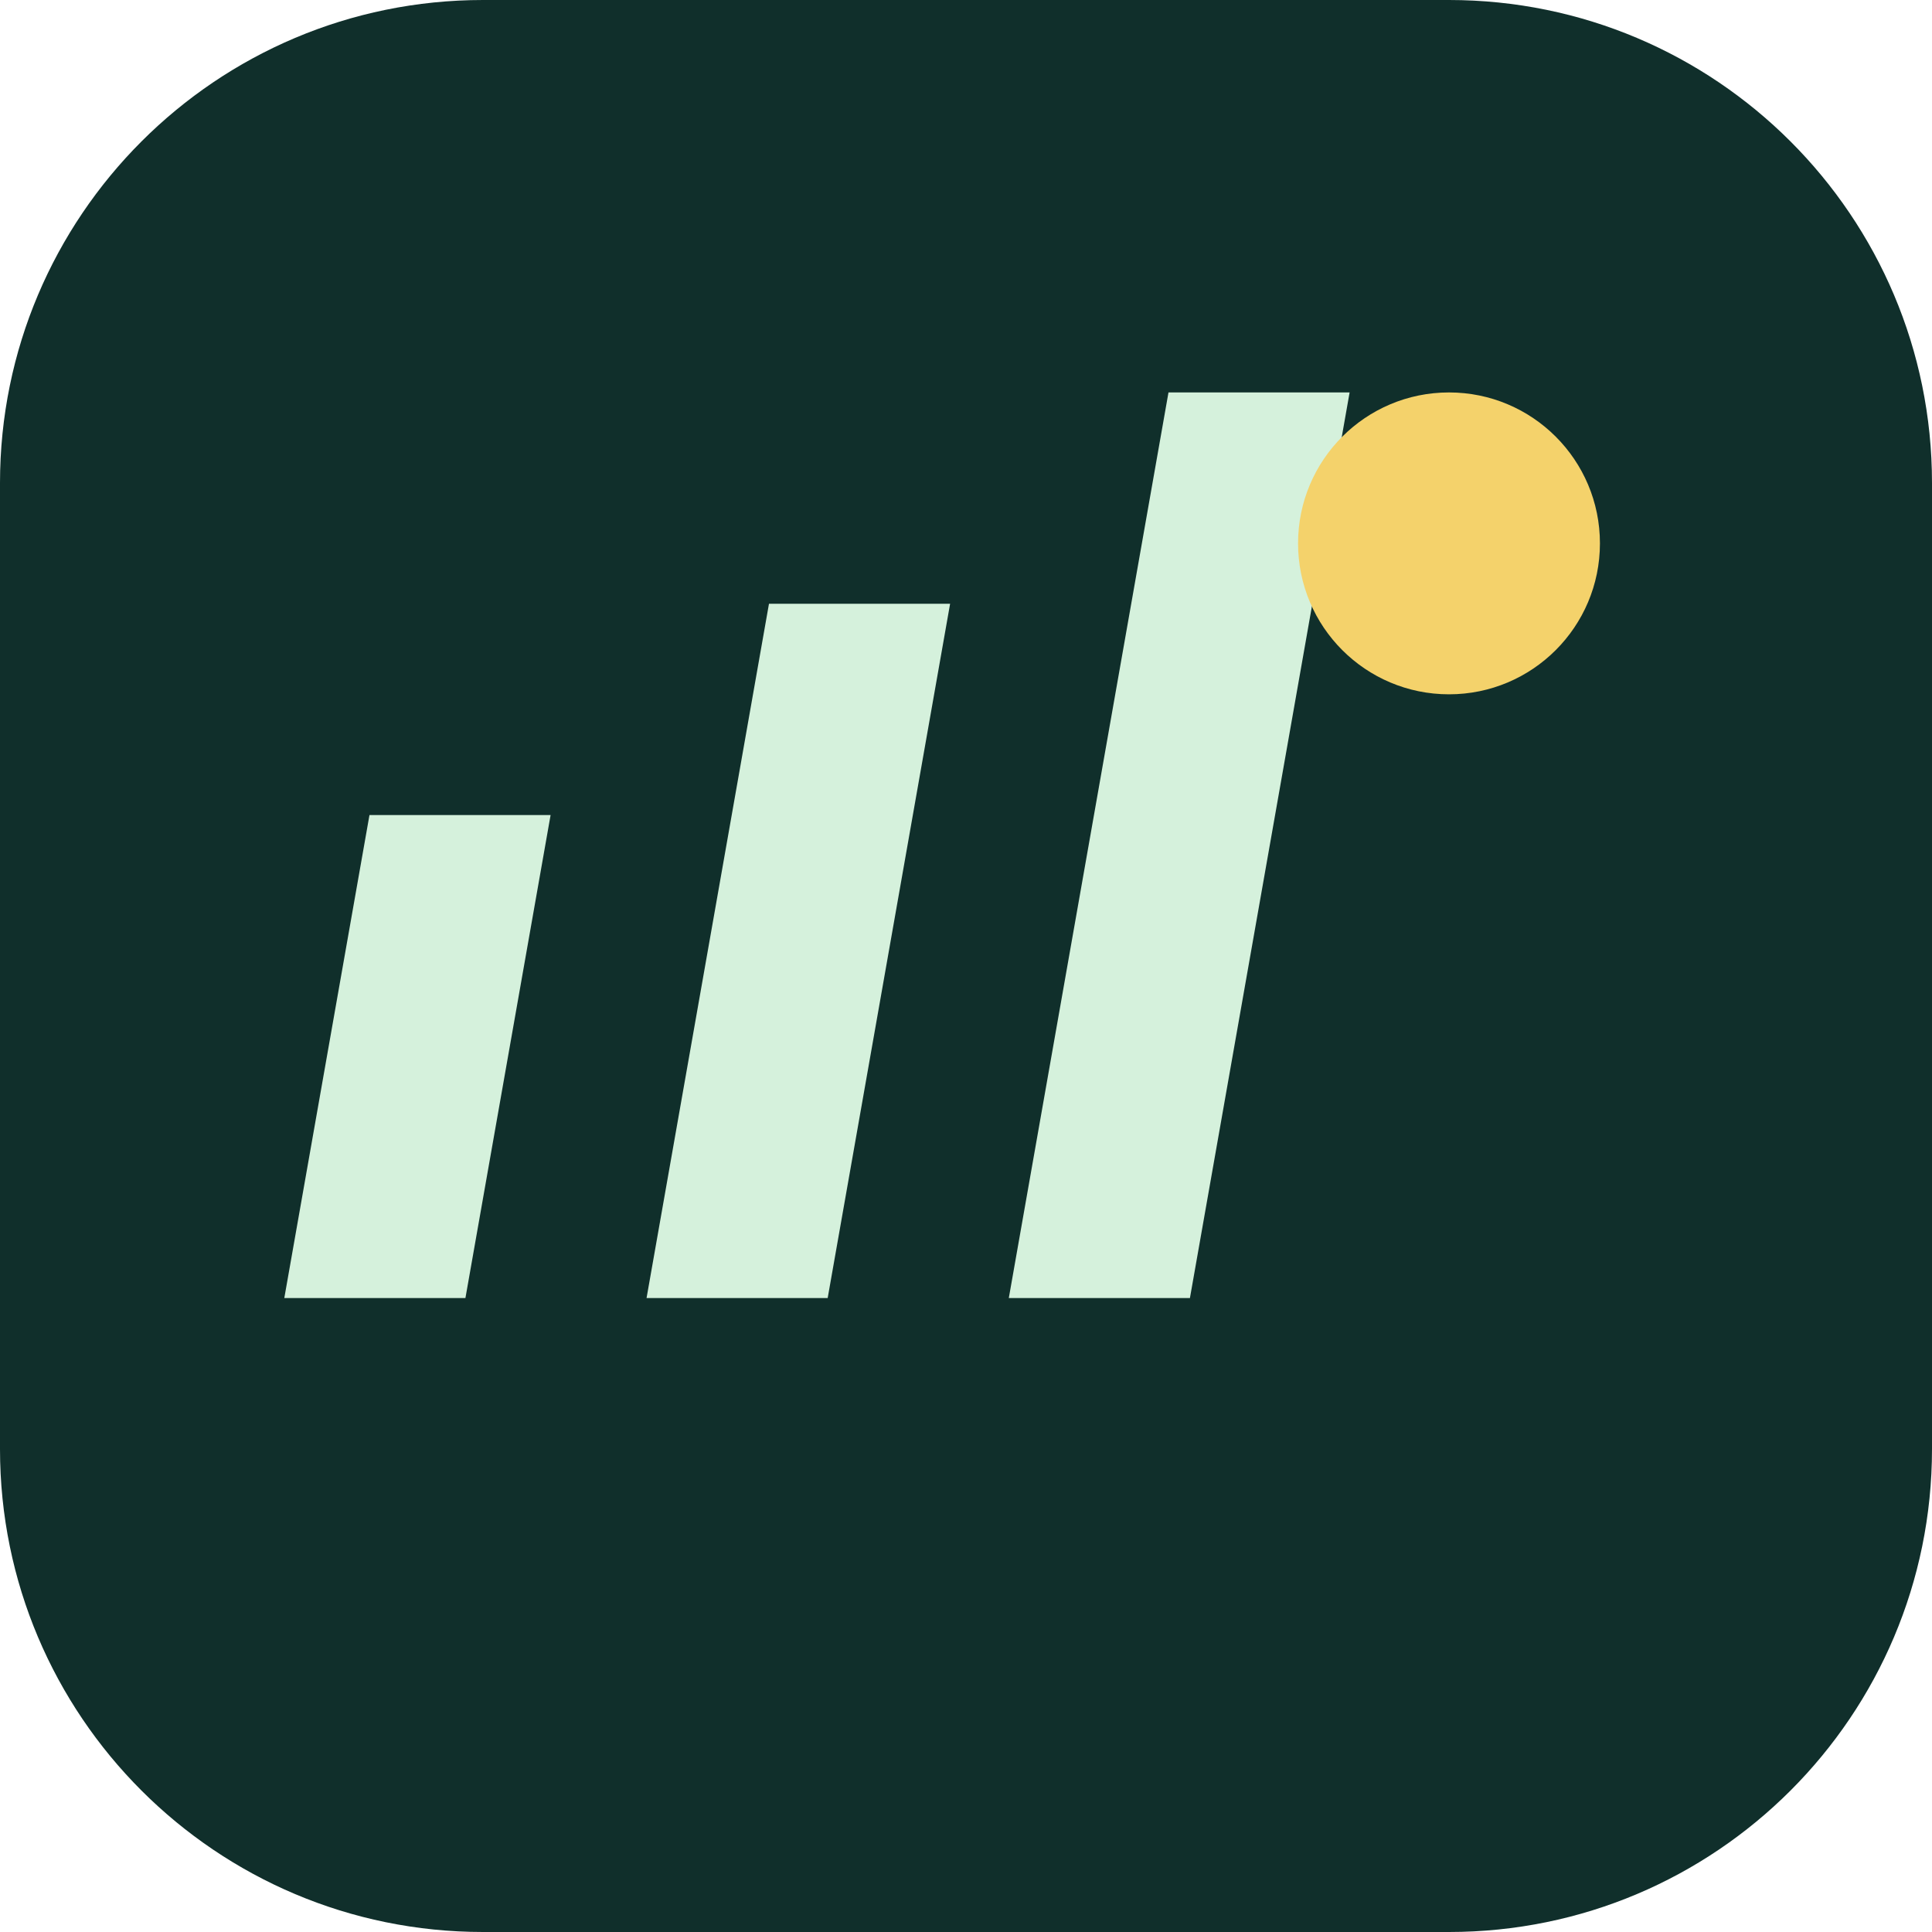
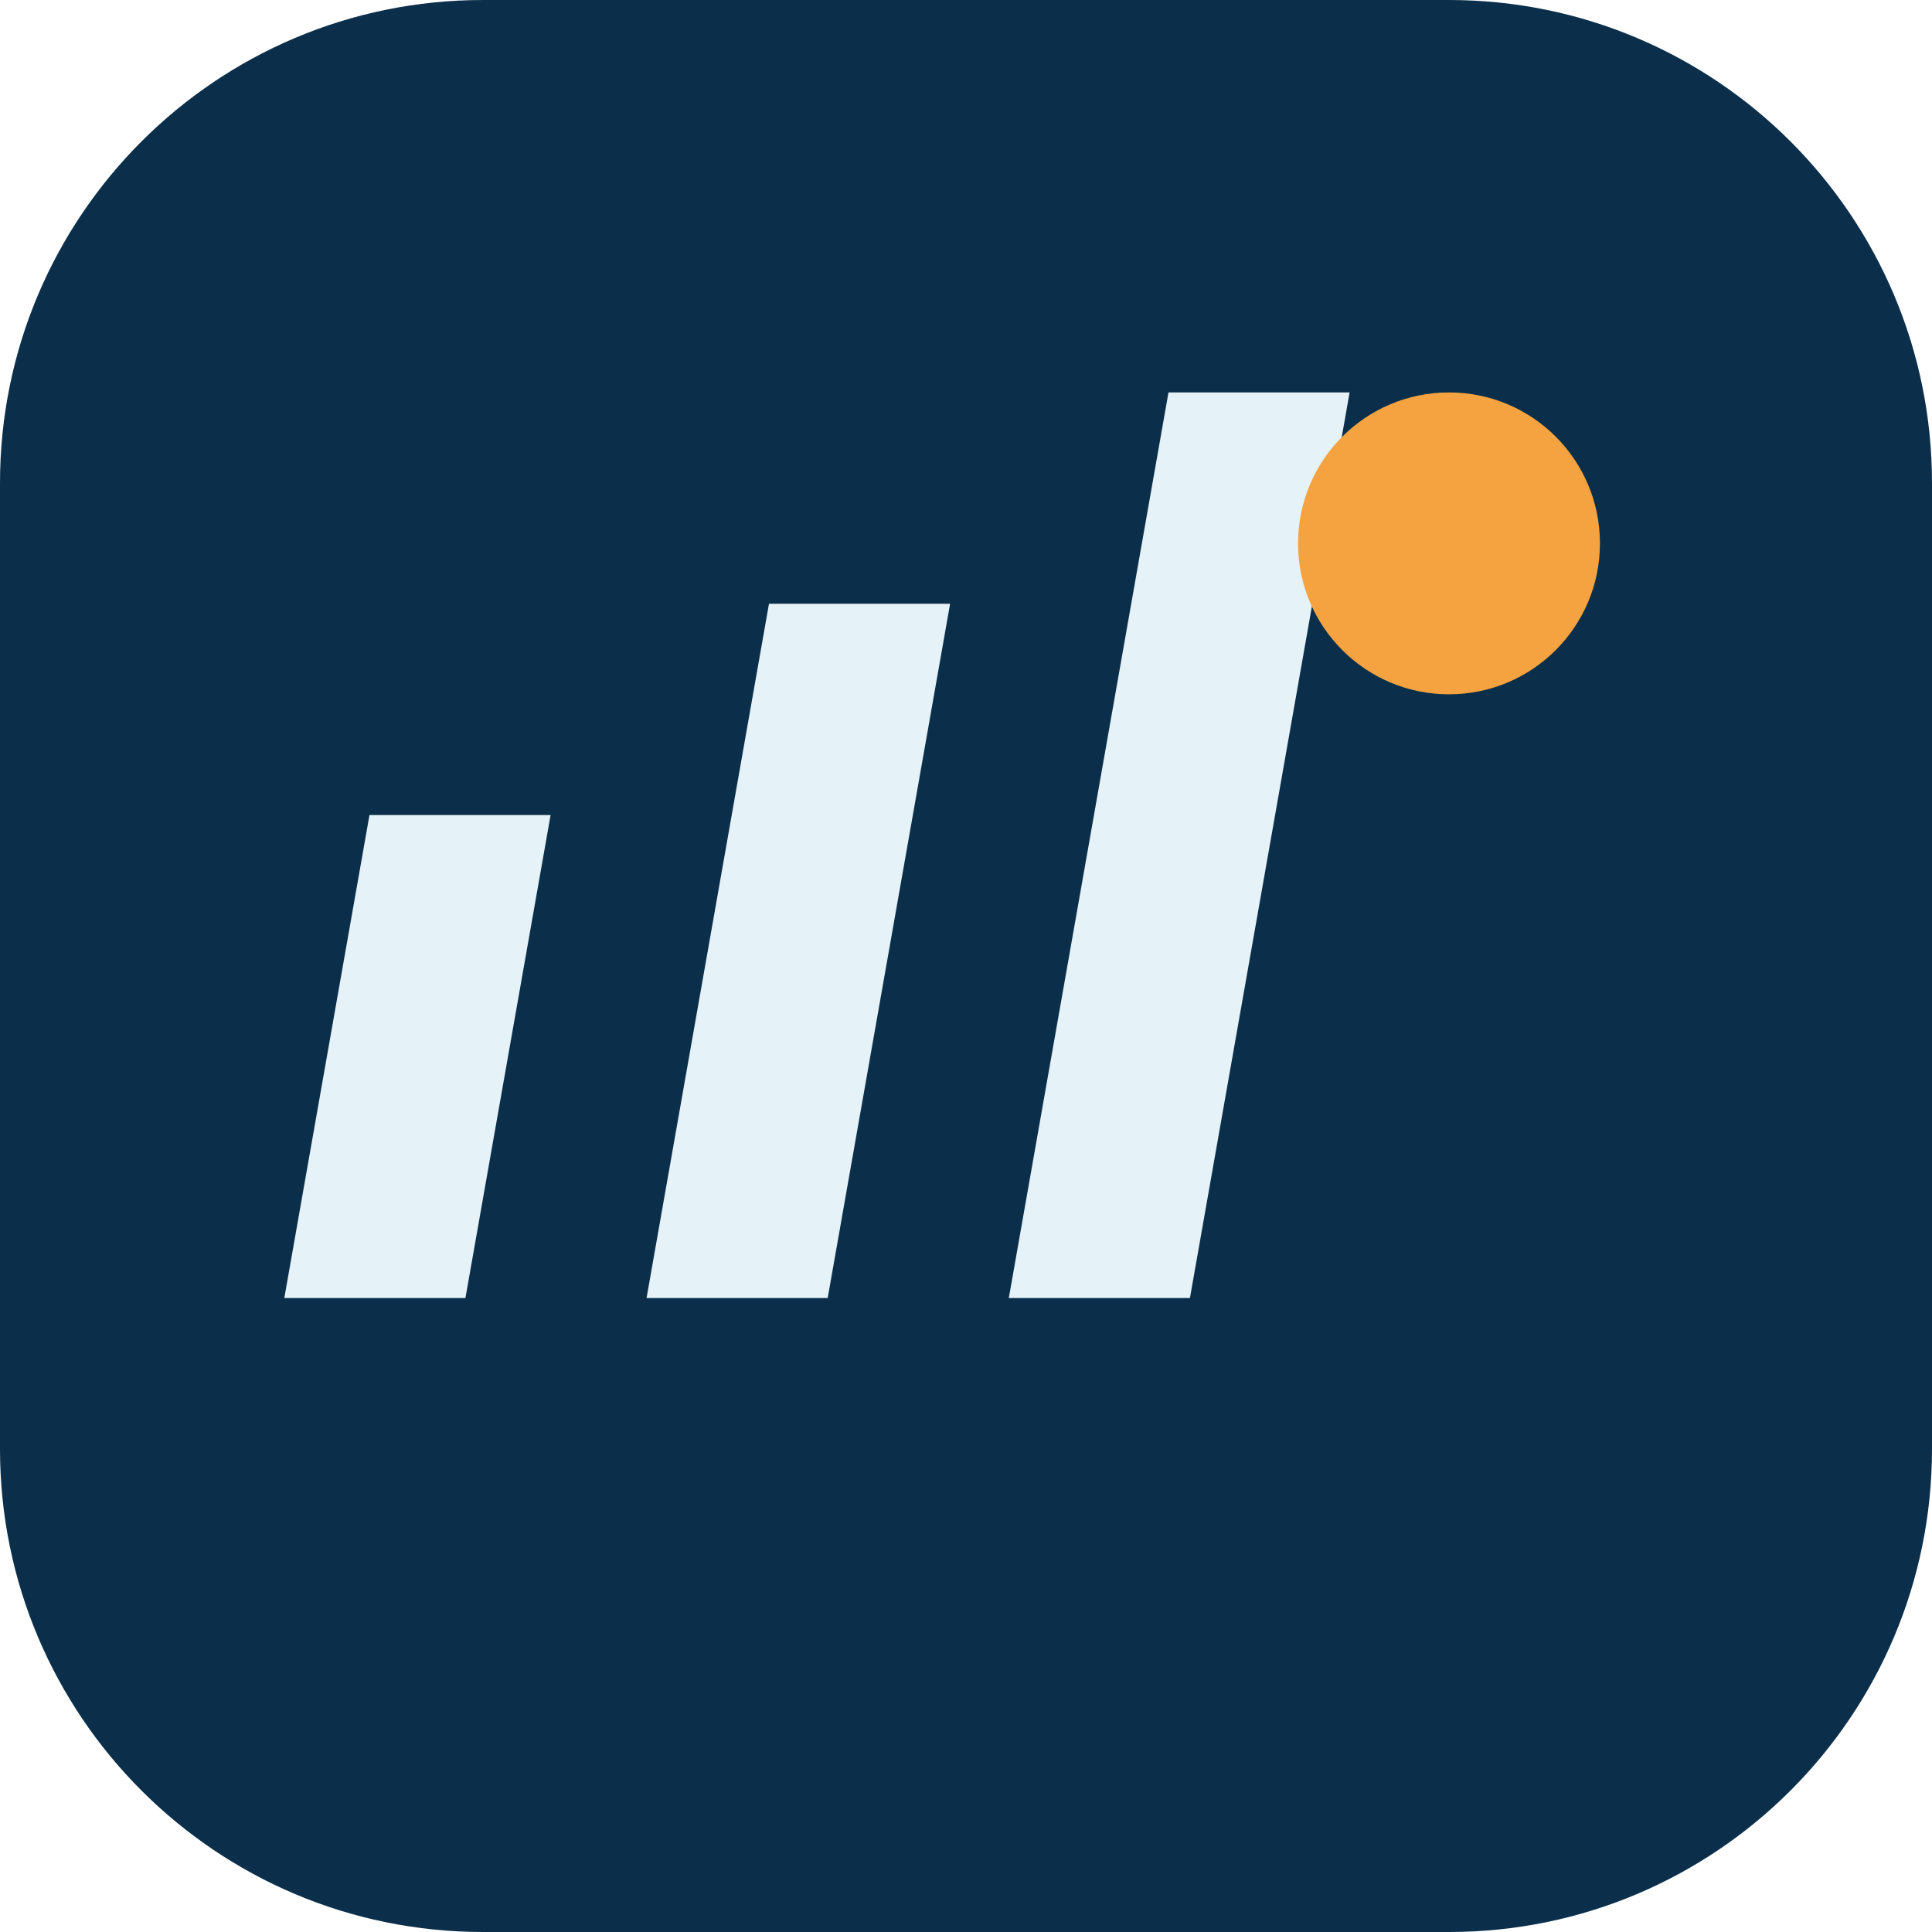
<svg xmlns="http://www.w3.org/2000/svg" viewBox="0 0 64 64">
-   <rect width="64" height="64" rx="16" fill="#102f2b" />
-   <path d="M17 43V27h6v16zm12 0V20h6v23zm12 0V13h6v30z" fill="#d5f1dc" transform="skewX(-10)" />
-   <circle cx="48" cy="18" r="5" fill="#f4d26b" />
+   <rect width="64" height="64" rx="16" fill="#0b2f4a" />
+   <path d="M17 43V27h6v16zm12 0V20h6v23zm12 0V13h6v30z" fill="#e5f2f7" transform="skewX(-10)" />
+   <circle cx="48" cy="18" r="5" fill="#f4a340" />
</svg>
